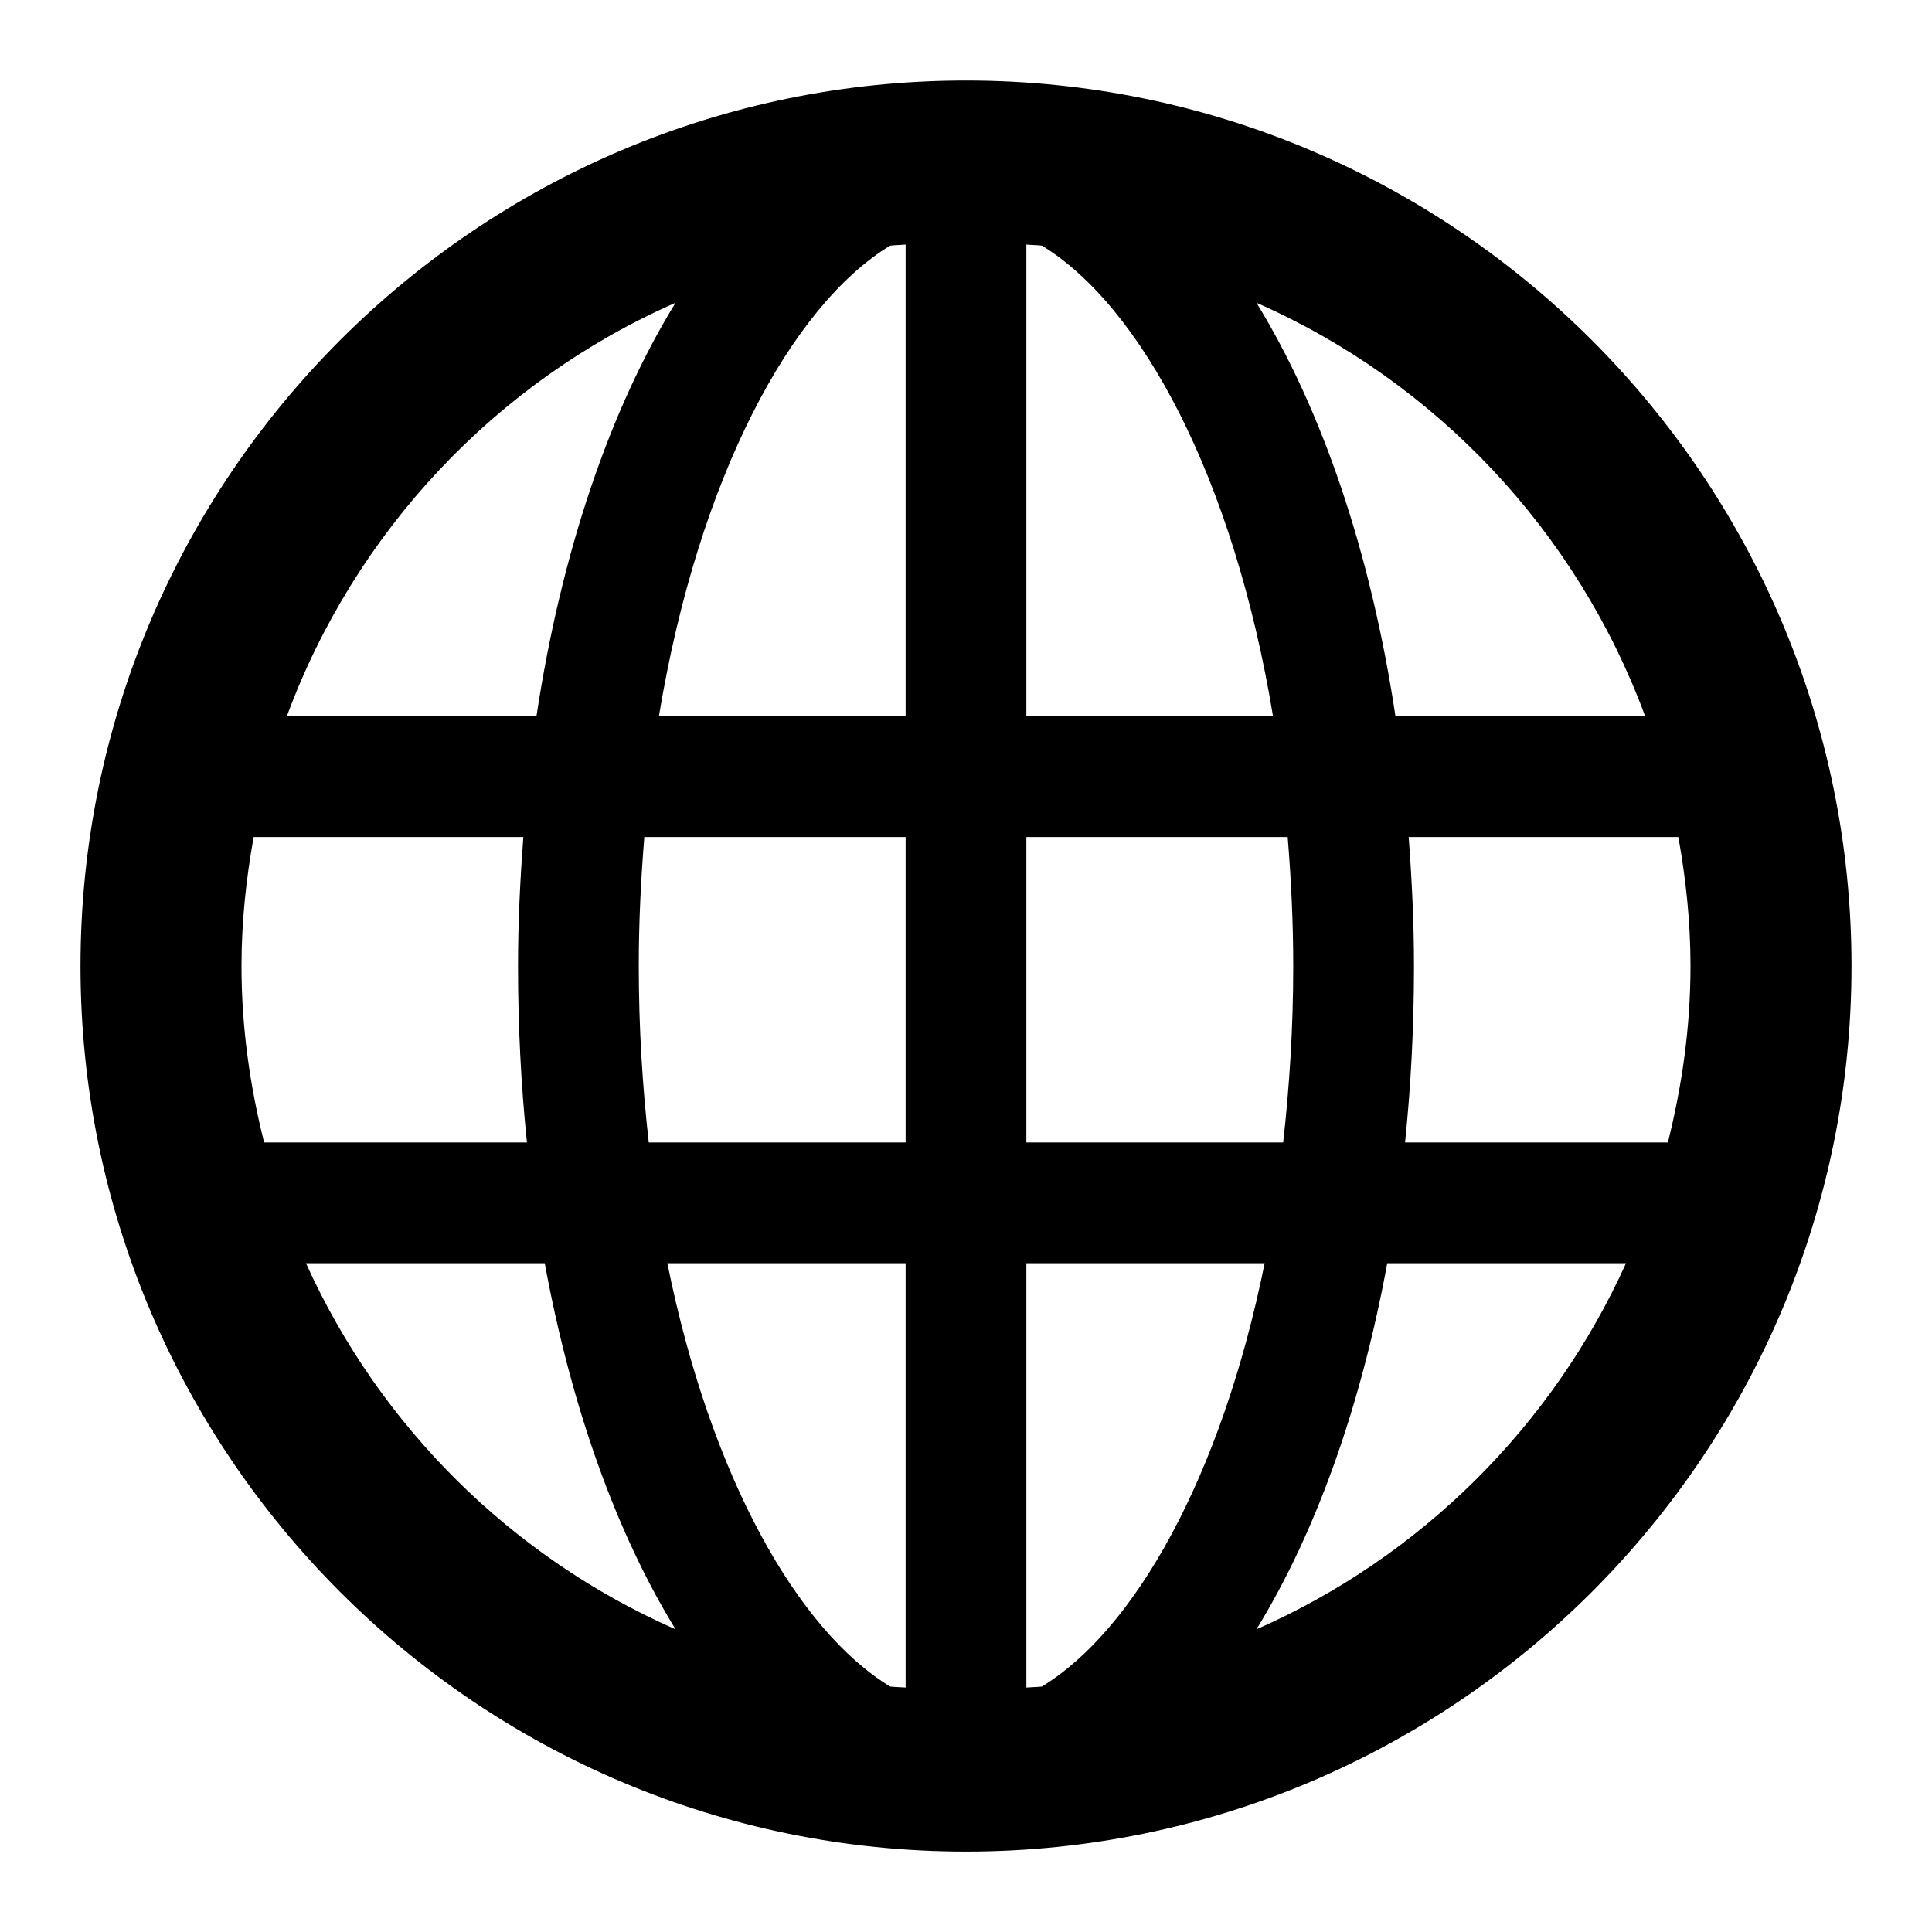
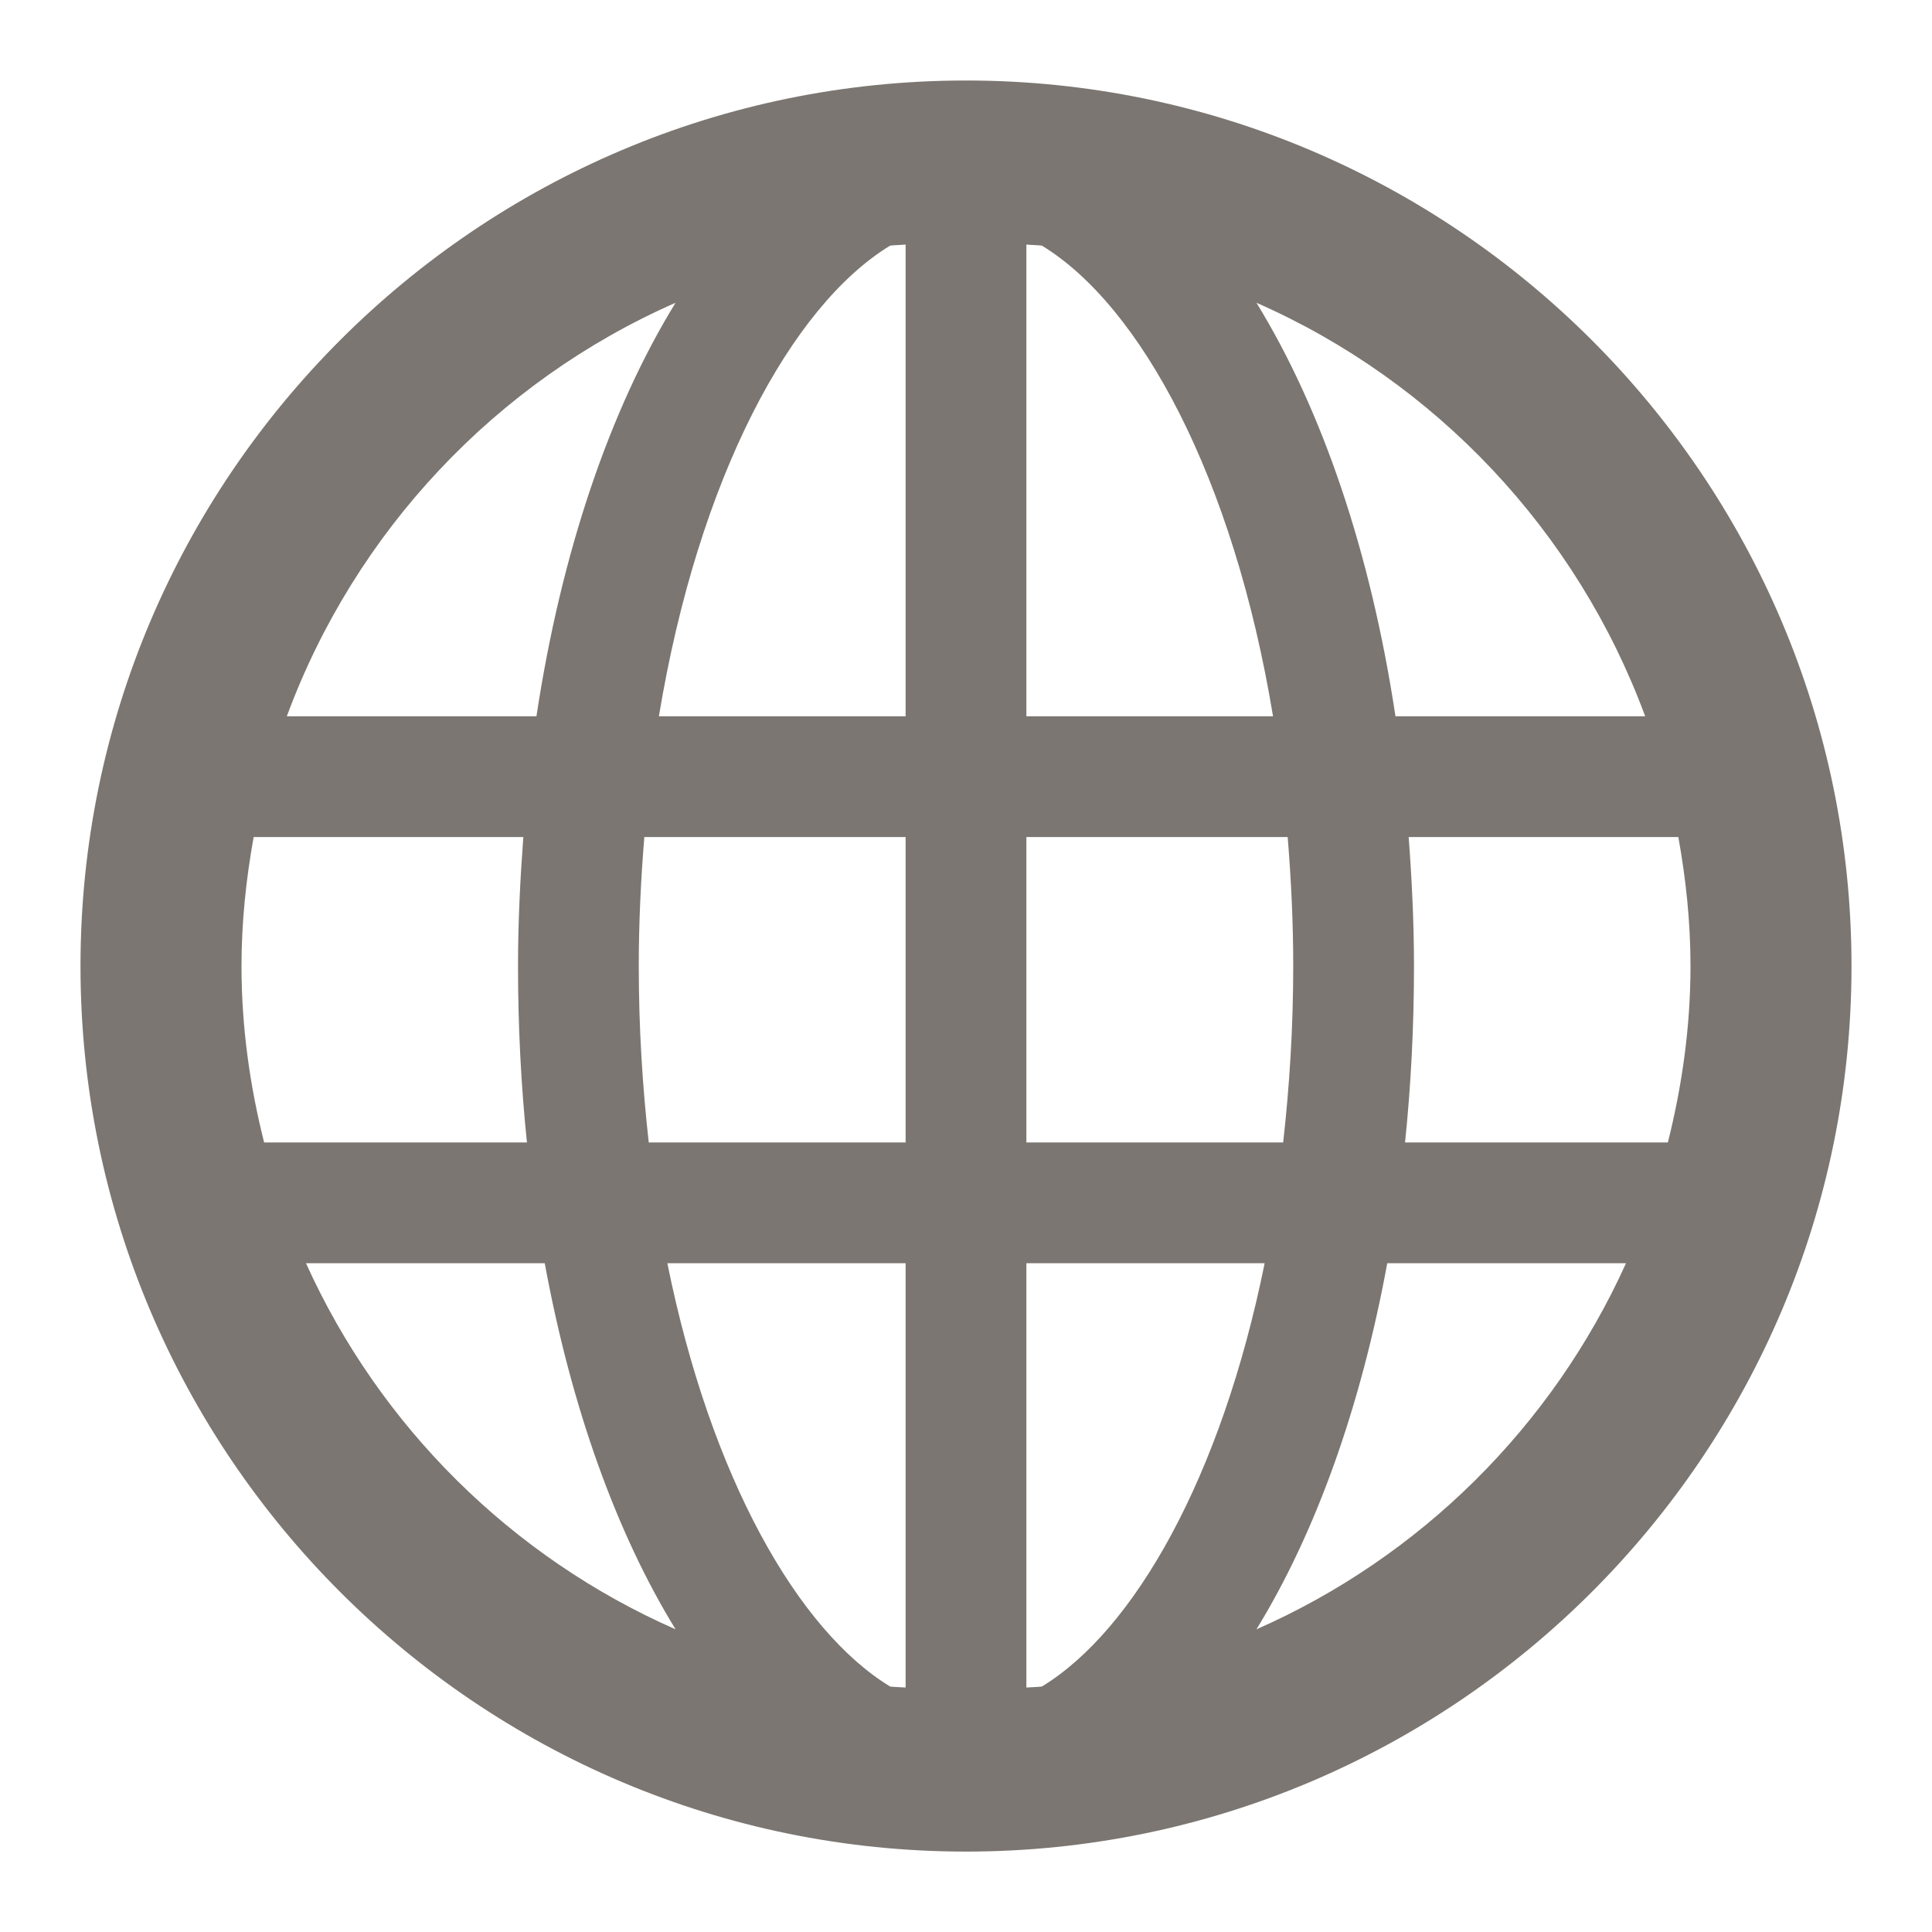
<svg xmlns="http://www.w3.org/2000/svg" width="24px" height="24px" viewBox="0 0 24 24" version="1.1">
  <g id="Icon/common/language" stroke="none" stroke-width="1" fill="none" fill-rule="evenodd">
-     <path d="M8.392,3.761 C7.579,5.084 6.973,6.855 6.664,8.898 L3.563,8.898 C4.411,6.601 6.163,4.741 8.392,3.761 L8.392,3.761 Z M20.437,8.898 L17.335,8.898 C17.027,6.855 16.421,5.084 15.608,3.761 C17.837,4.741 19.589,6.601 20.437,8.898 L20.437,8.898 Z M15.608,20.24 C16.341,19.047 16.903,17.486 17.233,15.692 L20.199,15.692 C19.284,17.718 17.644,19.345 15.608,20.24 L15.608,20.24 Z M6.546,14.192 L3.281,14.192 C3.104,13.489 3,12.758 3,12.001 C3,11.453 3.057,10.919 3.151,10.398 L6.501,10.398 C6.462,10.921 6.435,11.453 6.435,12.001 C6.435,12.754 6.473,13.487 6.546,14.192 L6.546,14.192 Z M11.25,10.398 L11.25,14.192 L8.059,14.192 C7.981,13.497 7.935,12.767 7.935,12.001 C7.935,11.447 7.962,10.915 8.004,10.398 L11.25,10.398 Z M8.29,15.692 L11.25,15.692 L11.25,20.963 C11.186,20.958 11.121,20.958 11.058,20.951 C9.915,20.256 8.829,18.36 8.29,15.692 L8.29,15.692 Z M12.942,20.951 C12.878,20.958 12.813,20.958 12.75,20.963 L12.75,15.692 L15.71,15.692 C15.17,18.36 14.085,20.256 12.942,20.951 L12.942,20.951 Z M16.065,12.001 C16.065,12.767 16.018,13.497 15.94,14.192 L12.75,14.192 L12.75,10.398 L15.996,10.398 C16.038,10.915 16.065,11.447 16.065,12.001 L16.065,12.001 Z M21,12.001 C21,12.758 20.895,13.489 20.719,14.192 L17.454,14.192 C17.527,13.487 17.565,12.754 17.565,12.001 C17.565,11.453 17.538,10.921 17.499,10.398 L20.849,10.398 C20.943,10.919 21,11.453 21,12.001 L21,12.001 Z M15.814,8.898 L12.75,8.898 L12.75,3.038 C12.813,3.044 12.878,3.044 12.942,3.051 C14.167,3.796 15.323,5.924 15.814,8.898 L15.814,8.898 Z M11.058,3.051 C11.121,3.044 11.186,3.044 11.25,3.038 L11.25,8.898 L8.185,8.898 C8.677,5.924 9.833,3.796 11.058,3.051 L11.058,3.051 Z M3.801,15.692 L6.767,15.692 C7.097,17.486 7.659,19.047 8.392,20.24 C6.356,19.345 4.716,17.718 3.801,15.692 L3.801,15.692 Z M12,23.001 C18.065,23.001 23,18.067 23,12.001 C23,5.935 18.065,1 12,1 C5.934,1 1,5.935 1,12.001 C1,18.067 5.934,23.001 12,23.001 L12,23.001 Z" id="Fill-1" fill="#000000" />
+     <path d="M8.392,3.761 C7.579,5.084 6.973,6.855 6.664,8.898 L3.563,8.898 C4.411,6.601 6.163,4.741 8.392,3.761 L8.392,3.761 Z M20.437,8.898 L17.335,8.898 C17.027,6.855 16.421,5.084 15.608,3.761 C17.837,4.741 19.589,6.601 20.437,8.898 L20.437,8.898 Z M15.608,20.24 C16.341,19.047 16.903,17.486 17.233,15.692 L20.199,15.692 C19.284,17.718 17.644,19.345 15.608,20.24 L15.608,20.24 Z M6.546,14.192 L3.281,14.192 C3.104,13.489 3,12.758 3,12.001 C3,11.453 3.057,10.919 3.151,10.398 L6.501,10.398 C6.462,10.921 6.435,11.453 6.435,12.001 C6.435,12.754 6.473,13.487 6.546,14.192 L6.546,14.192 Z M11.25,10.398 L11.25,14.192 L8.059,14.192 C7.981,13.497 7.935,12.767 7.935,12.001 C7.935,11.447 7.962,10.915 8.004,10.398 L11.25,10.398 Z M8.29,15.692 L11.25,15.692 L11.25,20.963 C11.186,20.958 11.121,20.958 11.058,20.951 C9.915,20.256 8.829,18.36 8.29,15.692 L8.29,15.692 Z M12.942,20.951 C12.878,20.958 12.813,20.958 12.75,20.963 L12.75,15.692 L15.71,15.692 C15.17,18.36 14.085,20.256 12.942,20.951 L12.942,20.951 Z M16.065,12.001 C16.065,12.767 16.018,13.497 15.94,14.192 L12.75,14.192 L12.75,10.398 L15.996,10.398 C16.038,10.915 16.065,11.447 16.065,12.001 L16.065,12.001 Z M21,12.001 C21,12.758 20.895,13.489 20.719,14.192 L17.454,14.192 C17.527,13.487 17.565,12.754 17.565,12.001 C17.565,11.453 17.538,10.921 17.499,10.398 L20.849,10.398 C20.943,10.919 21,11.453 21,12.001 L21,12.001 Z M15.814,8.898 L12.75,8.898 L12.75,3.038 C12.813,3.044 12.878,3.044 12.942,3.051 C14.167,3.796 15.323,5.924 15.814,8.898 L15.814,8.898 Z M11.058,3.051 C11.121,3.044 11.186,3.044 11.25,3.038 L11.25,8.898 L8.185,8.898 C8.677,5.924 9.833,3.796 11.058,3.051 L11.058,3.051 Z M3.801,15.692 L6.767,15.692 C7.097,17.486 7.659,19.047 8.392,20.24 C6.356,19.345 4.716,17.718 3.801,15.692 L3.801,15.692 Z M12,23.001 C18.065,23.001 23,18.067 23,12.001 C23,5.935 18.065,1 12,1 C5.934,1 1,5.935 1,12.001 C1,18.067 5.934,23.001 12,23.001 L12,23.001 Z" id="Fill-1" fill="#7B7671" />
  </g>
</svg>
